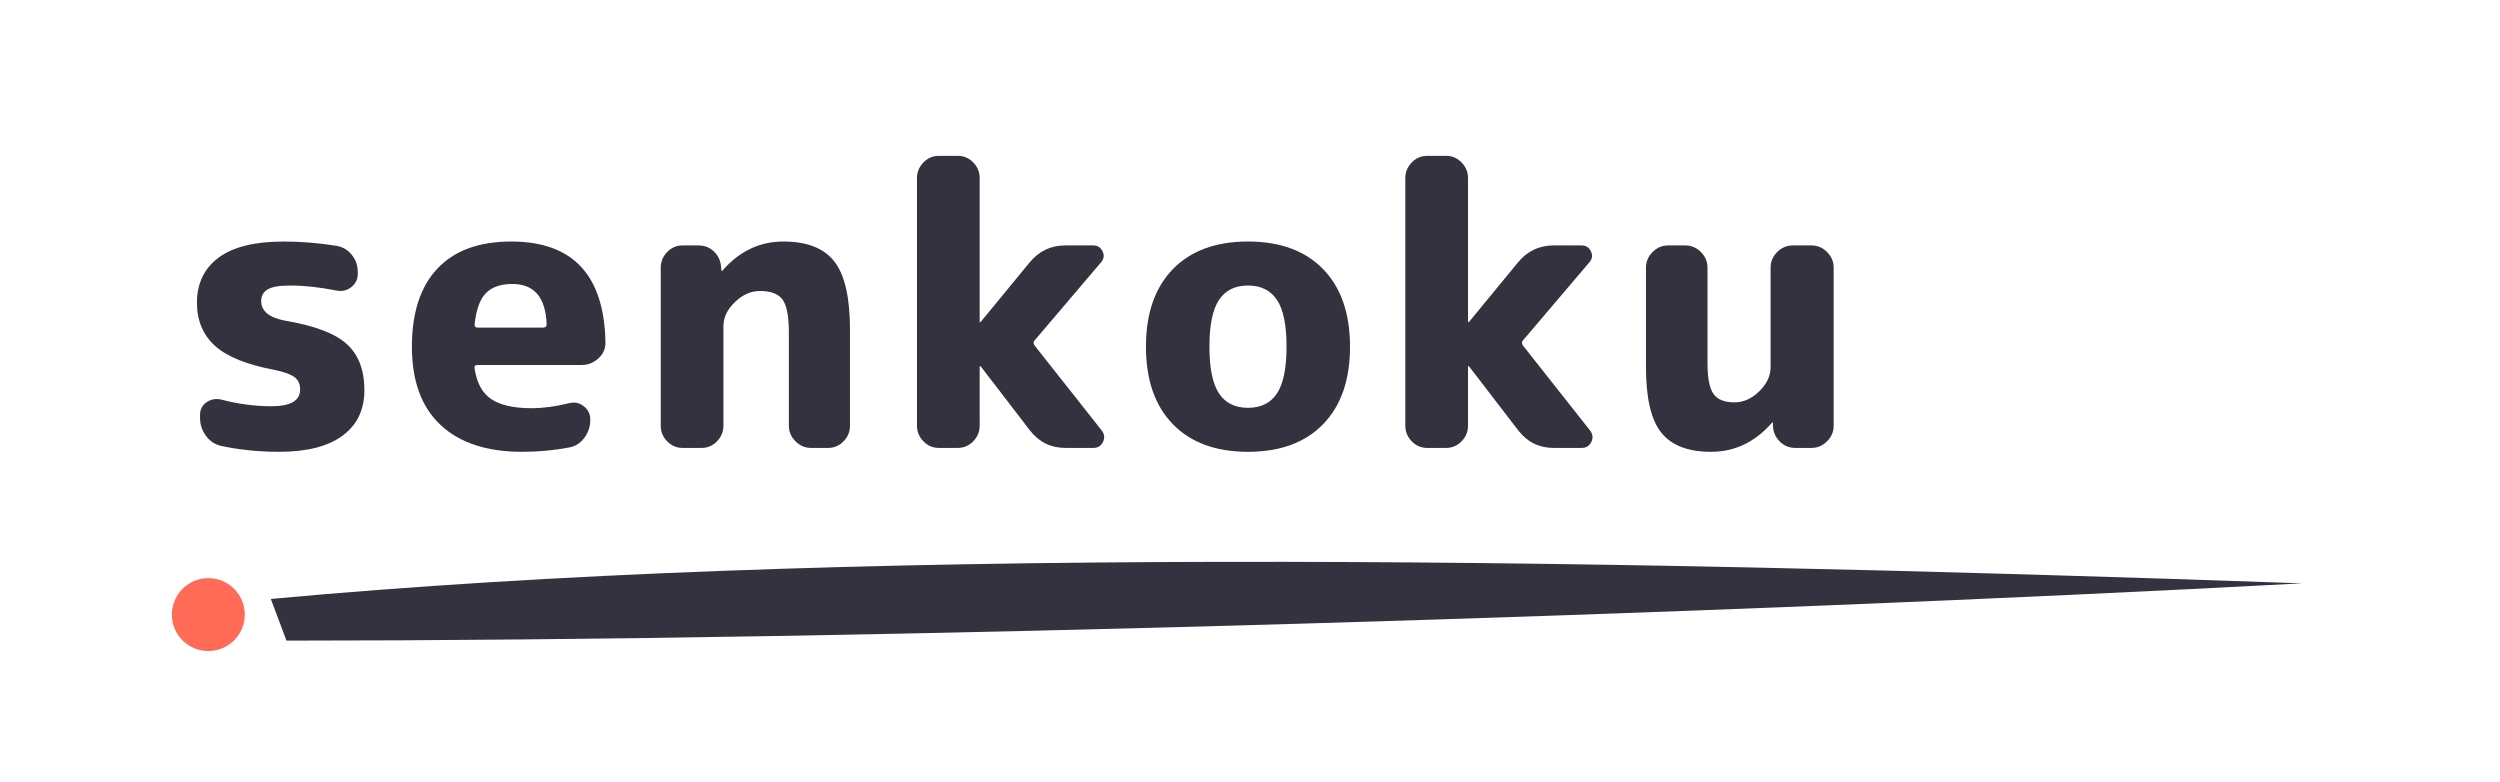
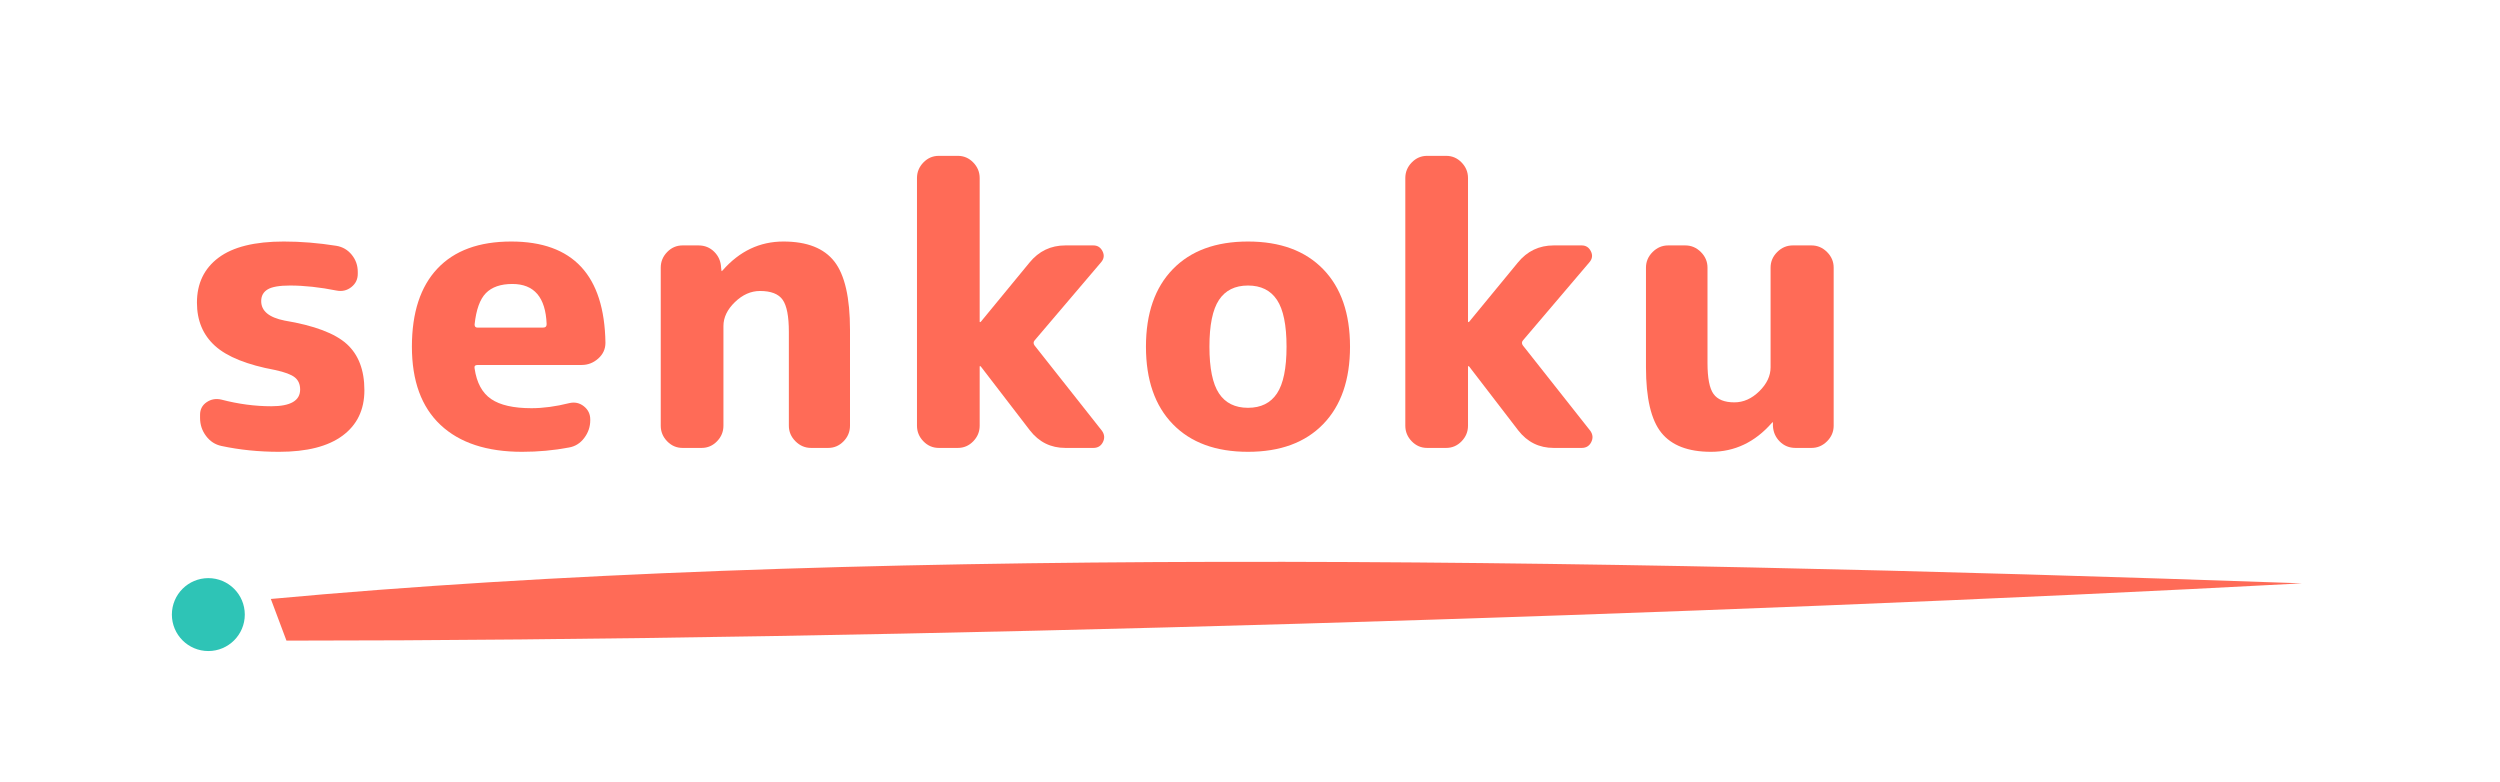
<svg xmlns="http://www.w3.org/2000/svg" viewBox="0 0 480 150" role="img" aria-label="senkoku">
-   <g fill="#33323E">
+   <g fill="#FF6B57">
    <path transform="translate(34.0 86) scale(0.07476852 -0.07476852)" d="M252 200Q144 220 97.5 262.0Q51 304 51 373Q51 447 106.5 488.5Q162 530 274 530Q340 530 409 519Q433 515 448.5 496.0Q464 477 464 452V447Q464 426 447.5 413.0Q431 400 410 404Q345 417 290 417Q249 417 232.5 407.0Q216 397 216 377Q216 339 276 327Q390 308 435.5 267.0Q481 226 481 148Q481 73 425.0 31.5Q369 -10 262 -10Q184 -10 114 5Q90 10 74.5 30.5Q59 51 59 77V85Q59 106 76.0 117.5Q93 129 114 124Q179 107 242 107Q316 107 316 150Q316 170 302.5 181.0Q289 192 252 200Z" />
    <path transform="translate(76.76759 86) scale(0.07476852 -0.07476852)" d="M289 421Q244 421 221.0 397.5Q198 374 192 317Q192 309 199 309H368Q377 309 377 318Q373 421 289 421ZM314 -10Q178 -10 104.5 59.0Q31 128 31 260Q31 391 96.5 460.5Q162 530 286 530Q524 530 528 270Q528 246 509.5 229.5Q491 213 467 213H200Q190 213 192 204Q200 149 234.5 125.5Q269 102 338 102Q383 102 435 115Q456 120 472.5 107.0Q489 94 489 73V71Q489 46 473.5 25.5Q458 5 434 1Q376 -10 314 -10Z" />
    <path transform="translate(121.9278 86) scale(0.07476852 -0.07476852)" d="M122 0Q99 0 82.5 17.0Q66 34 66 57V463Q66 486 82.5 503.0Q99 520 122 520H163Q187 520 203.5 503.5Q220 487 221 463L222 455Q222 454 223 454L225 456Q290 530 381.0 530.0Q472 530 512.0 478.5Q552 427 552 303V57Q552 34 535.5 17.0Q519 0 496 0H452Q429 0 412.0 17.0Q395 34 395 57V298Q395 358 379.0 380.5Q363 403 321 403Q286 403 256.5 374.5Q227 346 227 313V57Q227 34 210.5 17.0Q194 0 171 0Z" />
    <path transform="translate(170.7516 86) scale(0.07476852 -0.07476852)" d="M127 0Q104 0 87.5 17.0Q71 34 71 57V693Q71 716 87.5 733.0Q104 750 127 750H176Q199 750 215.5 733.0Q232 716 232 693V324Q232 323 233 323L235 324L360 476Q396 520 452 520H524Q540 520 547.5 505.0Q555 490 544 477L373 276Q368 270 373 263L546 44Q556 30 548.5 15.0Q541 0 524 0H452Q396 0 361 45L235 209Q234 210 233.0 210.0Q232 210 232 209V57Q232 34 215.5 17.0Q199 0 176 0Z" />
    <path transform="translate(217.7062 86) scale(0.07476852 -0.07476852)" d="M367.5 380.0Q343 417 293.0 417.0Q243 417 218.5 380.0Q194 343 194.0 260.0Q194 177 218.5 140.0Q243 103 293.0 103.0Q343 103 367.5 140.0Q392 177 392.0 260.0Q392 343 367.5 380.0ZM486.0 61.0Q417 -10 293.0 -10.0Q169 -10 100.0 61.0Q31 132 31.0 260.0Q31 388 100.0 459.0Q169 530 293.0 530.0Q417 530 486.0 459.0Q555 388 555.0 260.0Q555 132 486.0 61.0Z" />
    <path transform="translate(264.5113 86) scale(0.07476852 -0.07476852)" d="M127 0Q104 0 87.5 17.0Q71 34 71 57V693Q71 716 87.5 733.0Q104 750 127 750H176Q199 750 215.5 733.0Q232 716 232 693V324Q232 323 233 323L235 324L360 476Q396 520 452 520H524Q540 520 547.5 505.0Q555 490 544 477L373 276Q368 270 373 263L546 44Q556 30 548.5 15.0Q541 0 524 0H452Q396 0 361 45L235 209Q234 210 233.0 210.0Q232 210 232 209V57Q232 34 215.5 17.0Q199 0 176 0Z" />
    <path transform="translate(311.466 86) scale(0.07476852 -0.07476852)" d="M228 -10Q140 -10 100.5 39.0Q61 88 61 207V463Q61 486 78.0 503.0Q95 520 118 520H162Q185 520 202.0 503.0Q219 486 219 463V218Q219 160 234.5 138.5Q250 117 288 117Q323 117 352.0 145.5Q381 174 381 207V463Q381 486 398.0 503.0Q415 520 438 520H486Q509 520 526.0 503.0Q543 486 543 463V57Q543 34 526.0 17.0Q509 0 486 0H445Q421 0 404.5 16.5Q388 33 387 57V65Q387 66 386 66L384 64Q319 -10 228 -10Z" />
  </g>
-   <circle cx="40" cy="118" r="7" fill="#FF6B57" />
-   <path d="M 52 115 C 160 105 300 107 442 112 C 330 118 170 123 55 123 Z" fill="#33323E" />
+   <circle cx="40" cy="118" r="7" fill="#2EC4B6" />
+   <path d="M 52 115 C 160 105 300 107 442 112 C 330 118 170 123 55 123 Z" fill="#FF6B57" />
</svg>
